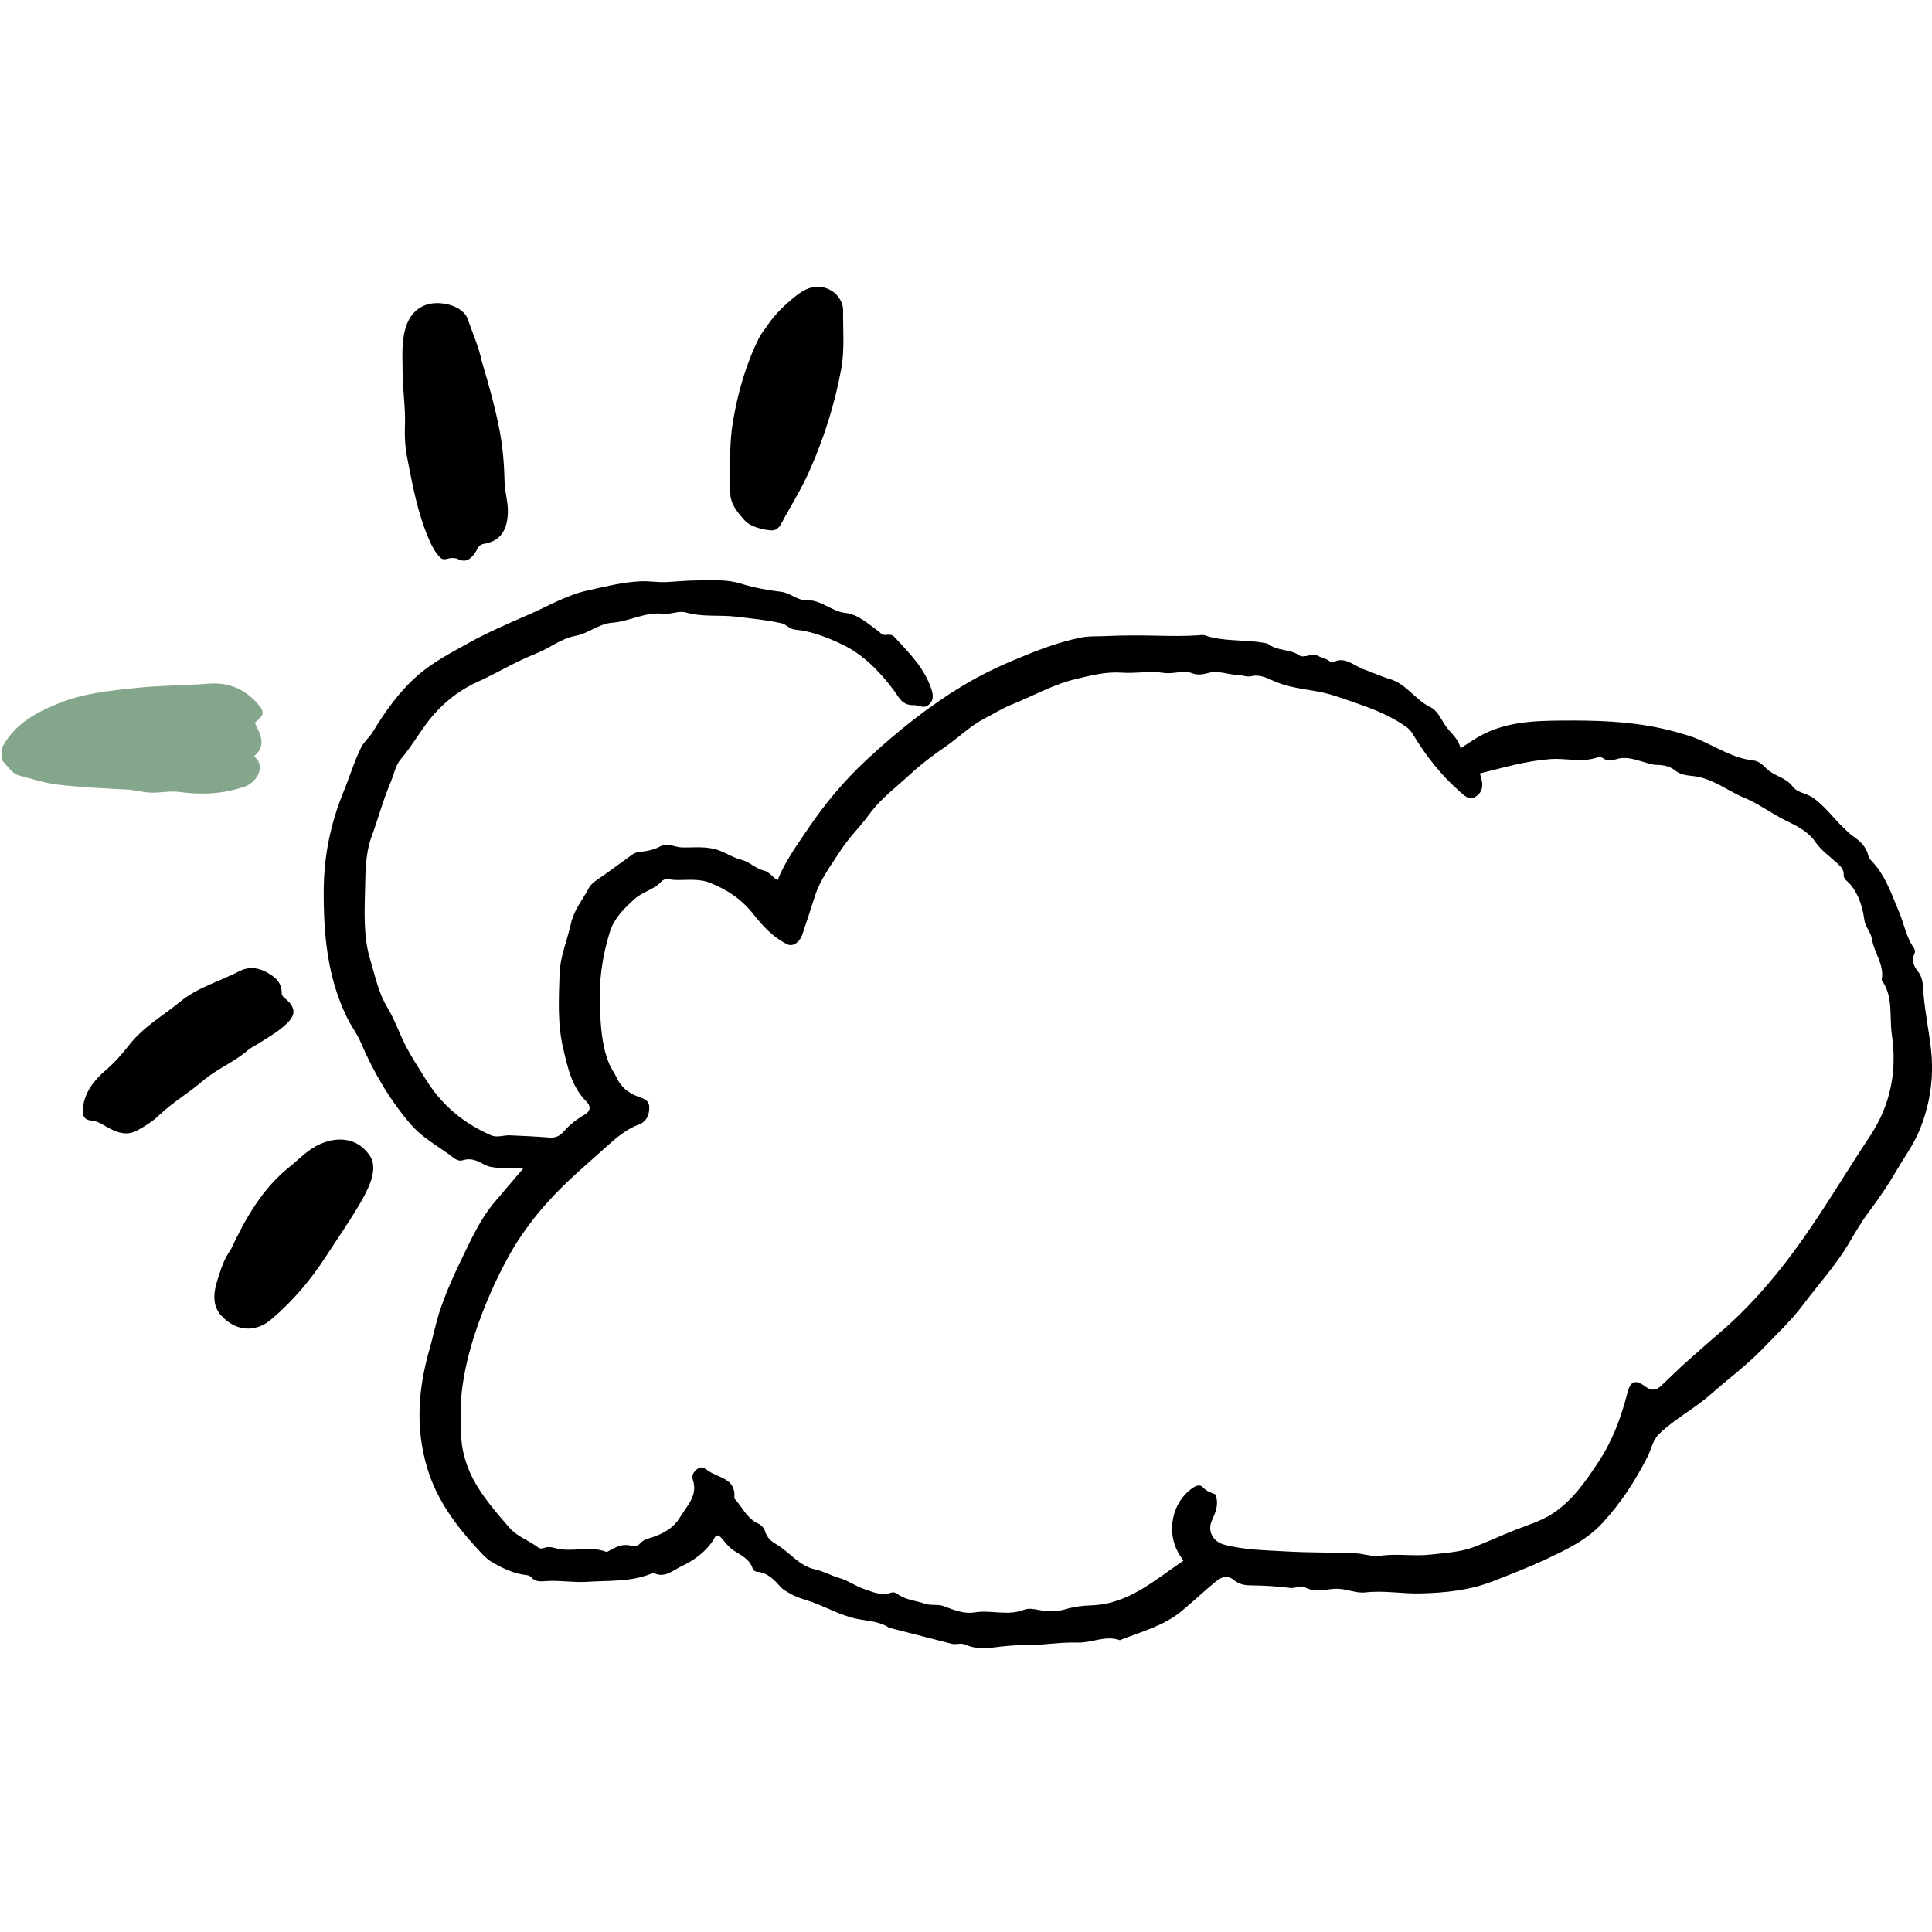
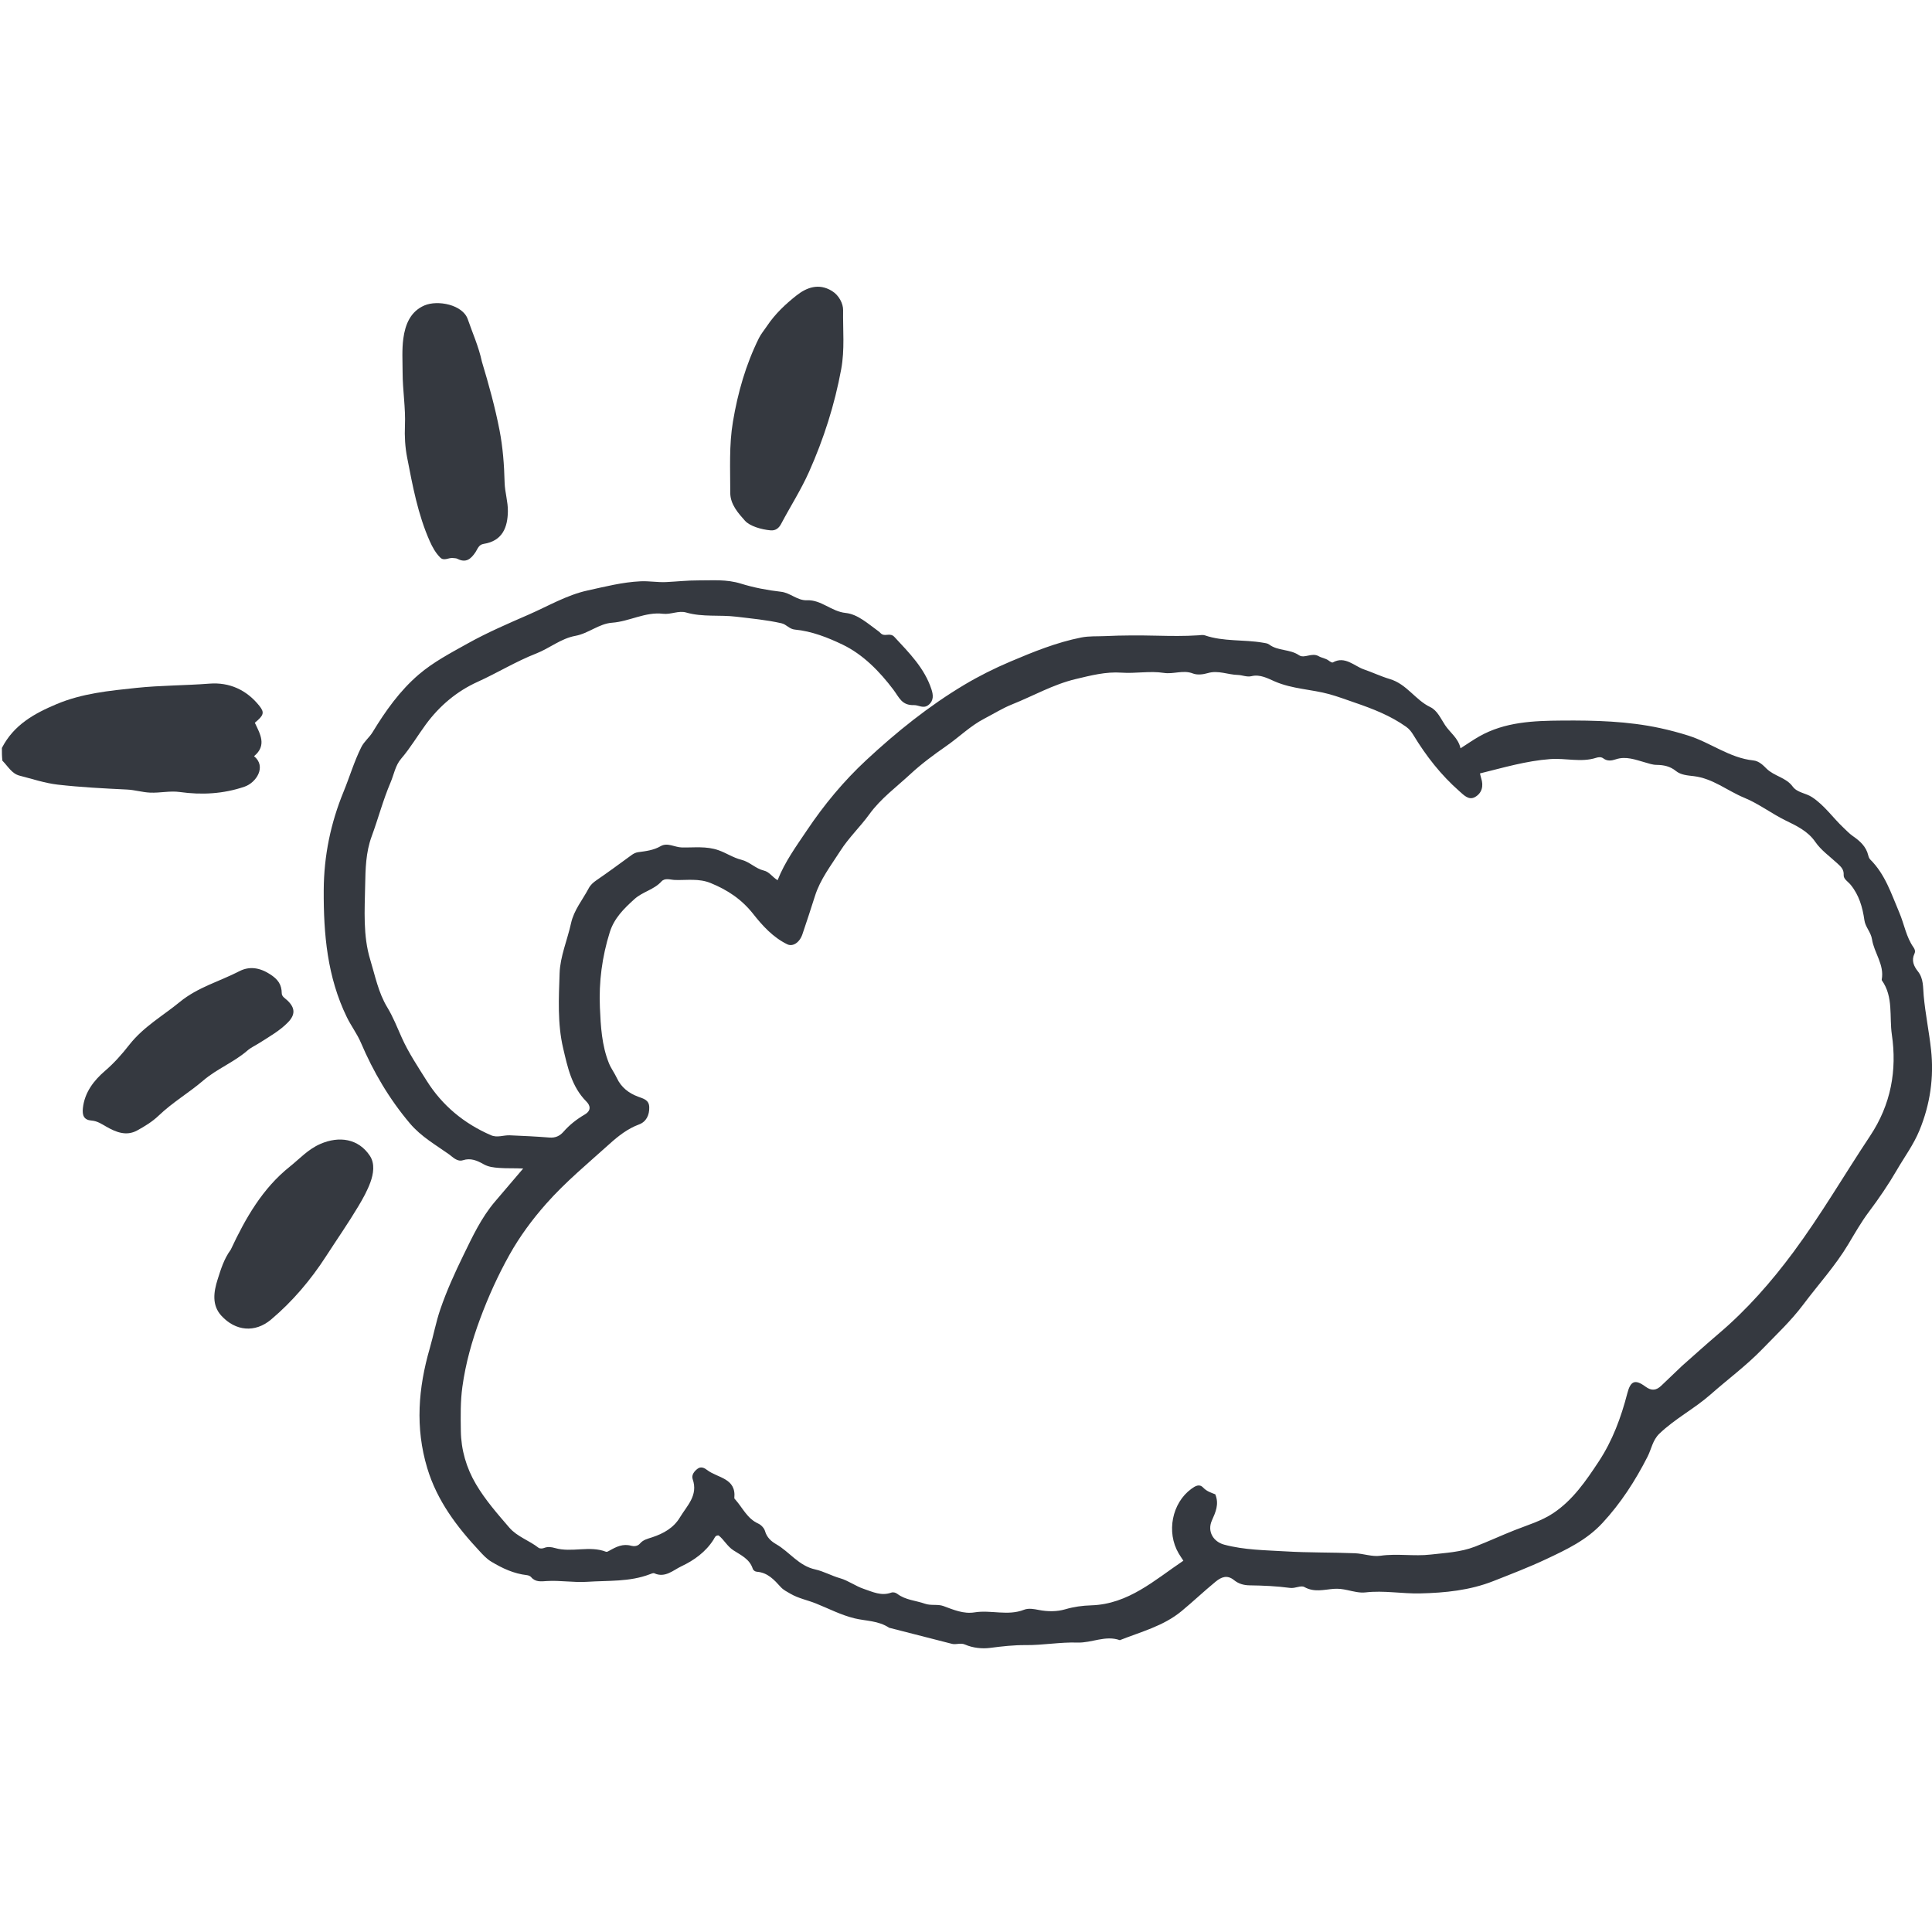
<svg xmlns="http://www.w3.org/2000/svg" version="1.1" id="Layer_1" x="0px" y="0px" width="100%" viewBox="0 0 1024 1024" enable-background="new 0 0 1024 1024" xml:space="preserve">
-   <path fill="#84a68a" opacity="1" stroke="none" d=" M1,396.438   C7.319,384.128 18.243,378.137 30.019,373.187   C43.534,367.507 57.765,366.123 72.219,364.6   C85.142,363.239 98.061,363.348 110.955,362.346   C121.606,361.519 130.647,365.623 137.428,374.064   C140.31,377.651 139.845,379.134 135.065,383.07   C137.883,389.017 141.562,395.106 134.647,400.797   C141.393,406.272 135.851,414.838 129.547,416.982   C118.372,420.784 106.948,421.415 95.334,419.787   C90.07,419.049 84.851,420.351 79.525,420.109   C75.349,419.92 71.465,418.676 67.353,418.476   C55.101,417.881 42.824,417.269 30.646,415.879   C23.802,415.098 17.119,412.831 10.394,411.116   C6.196,410.046 4.295,406.199 1.272,403.197   C1,400.958 1,398.917 1,396.438  z" />
-   <path fill="#000000" opacity="1" stroke="none" d=" M471.253,862.739   C465.522,858.913 458.935,859.213 452.977,857.768   C445.652,855.991 439.113,852.52 432.316,849.816   C427.962,848.084 423.203,847.183 419.006,844.747   C417.15,843.671 415.237,842.746 413.818,841.181   C410.328,837.333 406.901,833.51 401.216,833.066   C400.219,832.988 399.279,832.404 398.934,831.351   C397.273,826.281 392.664,824.258 388.708,821.689   C385.445,819.57 383.718,816.038 380.891,813.825   C379.094,813.674 378.795,815.067 378.234,815.962   C374.08,822.589 367.756,827.071 361.101,830.192   C356.928,832.149 352.544,836.501 346.821,833.885   C346.223,833.612 345.201,834.087 344.438,834.38   C333.706,838.492 322.442,837.646 311.29,838.387   C304.059,838.867 296.997,837.545 289.838,837.987   C286.939,838.166 283.793,838.687 281.496,835.895   C281.022,835.319 280.052,834.953 279.268,834.863   C272.349,834.077 266.368,831.299 260.392,827.709   C257.818,826.163 255.815,823.887 254.2,822.156   C242.212,809.31 231.685,795.516 226.452,778.131   C219.992,756.672 221.695,735.68 227.78,714.656   C229.762,707.807 231.037,700.804 233.363,693.998   C236.753,684.079 241.097,674.566 245.637,665.248   C250.41,655.451 255.104,645.401 262.293,636.937   C267.101,631.277 271.927,625.633 277.293,619.338   C272.508,619.106 268.445,619.328 264.463,619.018   C261.431,618.781 258.886,618.504 256.252,617.02   C252.914,615.138 249.47,613.606 245.35,614.951   C242.328,615.937 239.785,613.095 238.049,611.862   C230.887,606.773 223.189,602.442 217.263,595.429   C206.304,582.459 197.901,568.176 191.284,552.645   C189.28,547.94 186.087,543.755 183.837,539.138   C173.463,517.846 171.46,495.166 171.582,471.795   C171.677,453.512 175.276,436.24 182.103,419.615   C185.318,411.783 187.695,403.62 191.493,396.015   C193.023,392.954 195.752,390.92 197.483,388.071   C204.308,376.838 211.903,366.121 221.914,357.542   C229.699,350.872 238.817,346.116 247.798,341.097   C258.254,335.254 269.243,330.538 280.092,325.804   C290.408,321.303 300.414,315.369 311.404,312.969   C320.601,310.96 329.848,308.553 339.44,308.101   C344.043,307.884 348.516,308.72 352.994,308.514   C358.713,308.25 364.412,307.594 370.164,307.626   C377.724,307.67 384.973,306.922 392.763,309.35   C399.398,311.418 406.767,312.837 413.939,313.644   C418.921,314.205 422.623,318.362 427.662,318.147   C435.325,317.821 440.598,324.1 448.208,324.877   C454.68,325.538 460.194,330.702 465.686,334.636   C466.353,335.113 466.86,335.858 467.573,336.217   C469.575,337.224 471.947,335.318 474.058,337.592   C481.877,346.014 490.061,354.159 493.718,365.442   C494.617,368.215 495.04,371.32 492.108,373.655   C489.4,375.813 486.886,373.657 484.475,373.728   C477.89,373.922 476.694,369.763 473.467,365.489   C466.232,355.905 457.434,346.862 446.575,341.653   C438.782,337.915 430.217,334.519 421.255,333.686   C418.329,333.414 416.887,330.958 414.204,330.348   C406.287,328.547 398.27,327.839 390.241,326.861   C381.404,325.784 372.412,327.171 363.696,324.646   C359.656,323.476 355.598,325.813 351.392,325.314   C341.988,324.198 333.627,329.395 324.403,330.057   C317.513,330.551 311.851,335.756 305.014,337.004   C297.269,338.418 291.3,343.602 284.271,346.343   C273.476,350.554 263.65,356.634 253.141,361.393   C242.212,366.343 233.005,374.017 225.695,383.971   C221.273,389.991 217.476,396.463 212.597,402.149   C209.495,405.764 208.789,410.559 206.995,414.747   C203.035,423.99 200.484,433.826 196.995,443.287   C193.884,451.722 193.702,460.556 193.541,469.235   C193.297,482.44 192.332,495.909 196.249,508.733   C198.843,517.225 200.54,526.139 205.265,533.914   C208.378,539.037 210.533,544.602 212.979,550.053   C216.54,557.986 221.46,565.34 226.108,572.748   C234.404,585.972 245.927,595.484 260.24,601.7   C263.562,603.143 266.888,601.602 270.171,601.737   C277.185,602.024 284.22,602.363 291.226,602.923   C294.393,603.176 296.719,602.074 298.677,599.831   C301.888,596.154 305.723,593.18 309.874,590.749   C313.536,588.605 312.887,585.925 310.786,583.82   C302.943,575.959 300.827,565.569 298.472,555.542   C295.419,542.538 296.164,529.031 296.6,515.837   C296.893,506.954 300.712,498.216 302.657,489.348   C304.203,482.3 308.819,476.913 312.044,470.778   C312.964,469.028 314.429,467.723 316.151,466.543   C322.422,462.25 328.533,457.724 334.677,453.249   C335.777,452.448 336.88,451.863 338.267,451.673   C342.346,451.113 346.38,450.672 350.14,448.494   C353.771,446.391 357.566,449.072 361.328,449.163   C367.865,449.321 374.332,448.33 380.925,450.673   C385.052,452.14 388.674,454.647 392.917,455.687   C397.293,456.76 400.485,460.387 404.804,461.402   C407.835,462.114 409.225,464.764 412.144,466.525   C415.989,456.759 422.033,448.511 427.725,440.034   C436.822,426.484 447.141,414.027 459.123,402.889   C475.23,387.918 492.351,374.142 511.167,362.923   C518.813,358.364 527.068,354.23 535.465,350.67   C547.713,345.478 559.941,340.491 573.068,337.887   C577.277,337.052 581.57,337.343 585.677,337.147   C594.797,336.71 604.033,336.722 613.227,336.929   C620.469,337.091 627.83,337.219 635.125,336.73   C636.268,336.653 637.526,336.381 638.548,336.732   C648.561,340.166 659.154,338.875 669.362,340.637   C670.498,340.834 671.815,340.951 672.677,341.599   C677.354,345.116 683.608,343.942 688.484,347.271   C691.366,349.238 695.269,345.648 699,347.833   C700.447,348.681 702.622,348.908 704.227,350.118   C704.874,350.605 706.003,351.345 706.423,351.107   C712.83,347.472 717.895,353.084 722.801,354.76   C727.122,356.235 732.147,358.584 736.515,359.87   C745.671,362.565 750.097,370.975 758.075,374.769   C761.829,376.555 763.664,380.929 765.911,384.323   C768.576,388.349 772.921,391.164 774.108,396.618   C777.643,394.357 780.703,392.206 783.939,390.364   C797.644,382.563 812.876,382.027 827.988,381.911   C845.35,381.778 862.771,382.223 879.839,385.899   C884.865,386.981 889.904,388.324 894.885,389.895   C906.662,393.608 916.719,401.739 929.323,403.048   C932.398,403.367 934.694,405.798 936.237,407.333   C940.37,411.444 946.621,412.044 950.128,416.846   C952.565,420.185 957.037,420.28 960.386,422.486   C967.146,426.939 971.523,433.517 977.228,438.852   C978.788,440.312 980.223,441.871 982.002,443.106   C985.732,445.695 989.082,448.615 990.202,453.333   C990.388,454.118 990.714,455 991.264,455.546   C999.219,463.436 1002.432,473.751 1006.689,483.725   C1009.292,489.825 1010.29,496.617 1014.224,502.162   C1014.895,503.107 1015.288,504.226 1014.704,505.459   C1013.003,509.051 1014.308,512.057 1016.564,514.894   C1019.58,518.686 1019.198,523.343 1019.597,527.735   C1020.471,537.35 1022.456,546.816 1023.499,556.377   C1025.1,571.047 1023.024,585.333 1017.34,599.145   C1014.228,606.707 1009.419,613.172 1005.382,620.122   C1000.899,627.84 995.873,635.208 990.475,642.4   C986.486,647.714 983.061,653.748 979.569,659.572   C972.72,670.997 963.746,680.807 955.802,691.397   C949.305,700.057 941.432,707.436 934.004,715.11   C925.643,723.749 915.774,731.036 906.712,739.038   C898.077,746.664 887.772,751.918 879.478,759.899   C875.91,763.332 875.292,768.041 873.216,772.107   C866.717,784.833 859.112,796.67 849.296,807.256   C840.876,816.336 830.341,821.28 819.539,826.363   C810.343,830.691 800.885,834.315 791.462,838.028   C779.056,842.916 766.003,844.232 752.728,844.541   C743.052,844.766 733.458,842.873 723.75,844.007   C720.611,844.374 717.22,843.451 714.134,842.784   C711.664,842.25 709.424,841.93 706.931,842.122   C701.735,842.522 696.586,844.1 691.35,841.163   C689.483,840.115 686.552,842.002 683.746,841.624   C676.677,840.672 669.494,840.363 662.35,840.265   C659.131,840.221 656.44,839.417 654.066,837.498   C650.45,834.576 647.392,835.787 644.266,838.348   C638.119,843.385 632.37,848.871 626.234,853.937   C616.566,861.918 604.737,864.858 593.535,869.324   C585.906,866.587 578.674,870.849 571.082,870.594   C562.018,870.29 552.897,872.012 543.809,871.936   C537.35,871.882 531.135,872.588 524.778,873.416   C520.565,873.964 515.668,873.474 511.454,871.635   C509.074,870.597 506.826,871.845 504.576,871.274   C493.583,868.484 482.593,865.679 471.253,862.739  M891.488,723.968   C897.965,718.263 904.359,712.459 910.936,706.871   C925.95,694.116 938.868,679.387 950.535,663.649   C965.187,643.884 977.563,622.562 991.171,602.093   C1002.315,585.331 1005.491,567.218 1002.719,548.356   C1001.323,538.854 1003.634,528.354 997.457,519.665   C997.37,519.543 997.328,519.341 997.356,519.193   C998.839,511.279 993.311,505.068 992.198,497.817   C991.622,494.06 988.688,491.371 988.18,487.781   C987.204,480.895 985.359,474.429 980.872,468.941   C979.517,467.284 977.056,465.931 977.184,463.809   C977.367,460.755 975.682,459.327 973.84,457.624   C969.831,453.914 965.158,450.624 962.139,446.216   C958.132,440.367 951.864,437.552 946.398,434.865   C938.89,431.175 932.265,426.032 924.479,422.821   C915.533,419.133 907.877,412.582 897.729,411.376   C894.569,411.001 890.899,410.791 888.259,408.633   C885.185,406.12 881.733,405.44 878.025,405.402   C875.815,405.38 873.869,404.638 871.791,404.058   C866.822,402.671 861.803,400.665 856.456,402.441   C854.176,403.198 851.947,403.555 849.792,401.959   C848.635,401.102 847.258,401.251 845.946,401.67   C837.979,404.214 829.828,401.72 821.697,402.328   C808.782,403.292 796.867,406.874 784.412,409.926   C784.734,411.221 784.848,411.853 785.048,412.457   C786.418,416.598 785.474,420.36 781.795,422.446   C778.492,424.32 775.904,421.462 773.557,419.404   C763.779,410.832 755.867,400.698 749.152,389.626   C748.085,387.866 746.993,386.425 745.304,385.224   C736.996,379.315 727.64,375.689 718.103,372.417   C713.601,370.872 709.071,369.168 704.563,367.926   C695.076,365.311 685.042,365.238 675.706,361.195   C672.051,359.613 667.911,357.268 663.317,358.38   C660.847,358.978 658.389,357.79 656.128,357.739   C650.796,357.618 645.656,355.121 640.15,356.762   C637.683,357.498 634.543,357.851 632.262,356.959   C627.06,354.926 622.056,357.473 616.797,356.645   C609.531,355.501 601.885,357.052 594.467,356.525   C586.029,355.926 578.061,358.042 570.148,359.918   C558.317,362.724 547.637,368.859 536.38,373.359   C531.329,375.379 526.654,378.337 521.796,380.847   C514.348,384.695 508.41,390.637 501.604,395.374   C494.951,400.005 488.42,404.815 482.472,410.331   C475.058,417.208 466.805,423.242 460.791,431.547   C455.933,438.255 449.87,443.953 445.366,451.018   C440.43,458.761 434.755,466.007 431.938,474.932   C429.799,481.708 427.568,488.456 425.292,495.187   C423.807,499.579 420.212,501.911 417.285,500.502   C409.791,496.896 404.068,490.569 399.311,484.532   C393.027,476.559 385.628,471.723 376.689,468.044   C370.453,465.478 364.081,466.591 357.749,466.405   C355.334,466.334 352.462,465.121 350.566,467.213   C346.595,471.591 340.622,472.602 336.253,476.556   C330.626,481.649 325.515,486.668 323.178,494.142   C319.112,507.141 317.366,520.408 317.96,533.984   C318.398,544.01 318.942,554.057 322.743,563.52   C323.848,566.271 325.707,568.71 326.961,571.412   C329.267,576.377 333.314,579.425 338.169,581.244   C341.109,582.346 343.993,582.951 344.113,586.789   C344.245,591.003 342.552,594.567 338.657,595.998   C332.619,598.218 327.486,602.311 323.136,606.235   C311.689,616.559 299.723,626.426 289.456,638.047   C282.053,646.428 275.457,655.355 270.001,665.114   C263.917,676 258.791,687.364 254.461,699.022   C250.134,710.672 246.781,722.645 245.071,735.039   C243.997,742.821 244.151,750.643 244.256,758.407   C244.392,768.39 247.131,777.923 252.269,786.637   C257.223,795.039 263.645,802.343 269.958,809.676   C274.093,814.48 280.485,816.466 285.438,820.356   C286.065,820.848 287.482,820.813 288.312,820.476   C290.332,819.656 292.264,819.949 294.186,820.501   C303.058,823.047 312.406,819.054 321.226,822.47   C321.692,822.65 322.496,822.169 323.059,821.849   C326.636,819.819 330.144,818.055 334.583,819.291   C335.815,819.634 337.916,819.656 339.198,818.111   C340.882,816.082 343.317,815.578 345.714,814.78   C351.631,812.811 357.013,809.854 360.364,804.27   C364.107,798.035 370.153,792.613 367.131,783.982   C366.379,781.834 367.961,779.76 369.779,778.427   C371.572,777.112 373.39,778.053 374.84,779.17   C380.338,783.399 390.289,783.36 389.21,793.986   C389.184,794.243 389.516,794.57 389.736,794.815   C393.63,799.169 396.026,804.888 401.856,807.51   C403.383,808.196 405.017,809.907 405.465,811.472   C406.429,814.846 408.696,816.915 411.4,818.466   C418.504,822.542 423.285,829.9 432.077,831.828   C436.521,832.803 440.726,835.218 445.331,836.522   C449.524,837.709 453.411,840.654 457.787,842.131   C462.508,843.725 467.072,846.021 472.294,844.154   C473.391,843.761 474.636,844.052 475.622,844.798   C479.953,848.079 485.366,848.285 490.247,850.003   C493.452,851.131 497.035,850.135 499.995,851.226   C505.407,853.218 510.706,855.531 516.548,854.587   C525.229,853.185 534.111,856.581 542.699,853.223   C545.231,852.233 548.031,852.825 550.614,853.317   C555.352,854.219 560.163,854.257 564.635,852.95   C569.21,851.614 573.658,851.011 578.408,850.861   C598.107,850.242 611.997,837.437 627.21,827.209   C626.301,825.802 625.452,824.589 624.705,823.317   C618.102,812.083 621.17,796.614 631.453,789.112   C633.437,787.665 635.651,786.279 637.689,788.442   C639.64,790.514 642.126,791.221 644.126,792.017   C646.27,797.26 644.268,801.52 642.306,805.943   C639.792,811.611 642.995,817.132 648.854,818.698   C659.54,821.555 670.575,821.61 681.422,822.263   C693.585,822.995 705.833,822.755 718.051,823.25   C722.702,823.439 727.252,825.209 731.612,824.585   C740.541,823.306 749.436,824.978 758.305,823.949   C766.187,823.036 774.087,822.708 781.699,819.778   C788.814,817.039 795.739,813.808 802.82,811.01   C809.664,808.305 816.994,806.165 823.214,802.029   C833.66,795.084 840.612,784.854 847.366,774.626   C854.664,763.575 859.212,751.262 862.515,738.481   C864.216,731.901 866.611,730.862 872.154,734.948   C875.382,737.327 877.879,736.959 880.522,734.437   C884.009,731.109 887.491,727.776 891.488,723.968  z" />
-   <path fill="#000000" opacity="1" stroke="none" d=" M255.416,191.689   C259.117,203.943 262.414,215.901 264.771,228.067   C266.537,237.181 267.219,246.448 267.456,255.765   C267.585,260.862 269.269,265.884 269.185,271.058   C269.05,279.354 266.456,286.702 256.332,288.279   C253.66,288.695 253.149,290.997 252,292.704   C249.635,296.214 246.996,298.554 242.492,296.193   C241.794,295.828 240.871,295.876 240.047,295.768   C237.812,295.475 235.352,297.518 233.359,295.533   C230.881,293.065 229.204,290.04 227.762,286.793   C221.465,272.616 218.706,257.486 215.777,242.433   C214.714,236.968 214.384,231.239 214.626,225.669   C215.038,216.181 213.395,206.83 213.389,197.359   C213.384,191.392 212.974,185.416 213.763,179.488   C214.765,171.953 217.566,165.073 224.95,161.896   C231.962,158.879 245.265,161.444 247.935,169.212   C250.458,176.552 253.702,183.657 255.416,191.689  z" />
-   <path fill="#000000" opacity="1" stroke="none" d=" M406.61,172.658   C410.948,166.227 416.359,161.194 422.042,156.686   C427.479,152.374 433.883,149.944 440.86,154.161   C444.762,156.519 446.92,161.01 446.866,164.396   C446.699,174.791 447.783,185.223 445.86,195.648   C442.378,214.524 436.624,232.552 428.808,250.087   C424.532,259.679 418.896,268.426 414.032,277.638   C412.902,279.778 411.209,281.341 408.455,281.099   C403.382,280.654 397.345,278.808 394.85,275.995   C391.465,272.178 387.042,267.408 387.052,261.184   C387.074,248.616 386.359,236.112 388.47,223.508   C391.065,208.01 395.307,193.215 402.26,179.181   C403.357,176.966 405.025,175.033 406.61,172.658  z" />
-   <path fill="#000000" opacity="1" stroke="none" d=" M68.619,553.658   C76.153,544.12 86.364,538.389 95.282,531.073   C104.865,523.212 116.359,520.182 126.854,514.764   C132.143,512.033 137.577,512.781 143.142,516.372   C147.319,519.068 149.275,521.764 149.335,526.468   C149.357,528.224 151.153,529.141 152.349,530.277   C156.492,534.217 156.574,537.813 152.626,541.875   C148.309,546.317 142.899,549.315 137.781,552.615   C135.593,554.024 133.061,555.149 131.107,556.842   C123.936,563.055 114.918,566.532 107.769,572.66   C100.134,579.205 91.4,584.297 84.1,591.301   C80.792,594.475 76.711,596.989 72.651,599.197   C66.867,602.342 61.32,600.01 56.224,597.082   C53.749,595.659 51.487,594.147 48.536,593.927   C44.396,593.618 43.532,591.117 43.934,587.324   C44.827,578.921 49.832,572.599 55.617,567.622   C60.475,563.442 64.546,558.88 68.619,553.658  z" />
-   <path fill="#000000" opacity="1" stroke="none" d=" M122.308,662.345   C130.186,645.534 139.146,629.86 153.633,618.31   C158.841,614.158 163.255,609.156 169.79,606.312   C179.771,601.968 189.999,603.477 196.05,612.618   C198.83,616.817 197.91,622.252 196.329,626.61   C194.763,630.926 192.452,635.13 190.001,639.235   C184.577,648.314 178.534,656.987 172.817,665.836   C164.743,678.332 155.068,689.791 143.651,699.4   C135.173,706.535 124.818,705.572 117.301,697.331   C112.213,691.752 113.226,684.775 115.362,678.071   C117.074,672.7 118.692,667.283 122.308,662.345  z" />
+   <path fill="#353940" opacity="1" stroke="none" d=" M1,396.438   C7.319,384.128 18.243,378.137 30.019,373.187   C43.534,367.507 57.765,366.123 72.219,364.6   C85.142,363.239 98.061,363.348 110.955,362.346   C121.606,361.519 130.647,365.623 137.428,374.064   C140.31,377.651 139.845,379.134 135.065,383.07   C137.883,389.017 141.562,395.106 134.647,400.797   C141.393,406.272 135.851,414.838 129.547,416.982   C118.372,420.784 106.948,421.415 95.334,419.787   C90.07,419.049 84.851,420.351 79.525,420.109   C75.349,419.92 71.465,418.676 67.353,418.476   C55.101,417.881 42.824,417.269 30.646,415.879   C23.802,415.098 17.119,412.831 10.394,411.116   C6.196,410.046 4.295,406.199 1.272,403.197   C1,400.958 1,398.917 1,396.438  z" />
+   <path fill="#353940" opacity="1" stroke="none" d=" M471.253,862.739   C465.522,858.913 458.935,859.213 452.977,857.768   C445.652,855.991 439.113,852.52 432.316,849.816   C427.962,848.084 423.203,847.183 419.006,844.747   C417.15,843.671 415.237,842.746 413.818,841.181   C410.328,837.333 406.901,833.51 401.216,833.066   C400.219,832.988 399.279,832.404 398.934,831.351   C397.273,826.281 392.664,824.258 388.708,821.689   C385.445,819.57 383.718,816.038 380.891,813.825   C379.094,813.674 378.795,815.067 378.234,815.962   C374.08,822.589 367.756,827.071 361.101,830.192   C356.928,832.149 352.544,836.501 346.821,833.885   C346.223,833.612 345.201,834.087 344.438,834.38   C333.706,838.492 322.442,837.646 311.29,838.387   C304.059,838.867 296.997,837.545 289.838,837.987   C286.939,838.166 283.793,838.687 281.496,835.895   C281.022,835.319 280.052,834.953 279.268,834.863   C272.349,834.077 266.368,831.299 260.392,827.709   C257.818,826.163 255.815,823.887 254.2,822.156   C242.212,809.31 231.685,795.516 226.452,778.131   C219.992,756.672 221.695,735.68 227.78,714.656   C229.762,707.807 231.037,700.804 233.363,693.998   C236.753,684.079 241.097,674.566 245.637,665.248   C250.41,655.451 255.104,645.401 262.293,636.937   C267.101,631.277 271.927,625.633 277.293,619.338   C272.508,619.106 268.445,619.328 264.463,619.018   C261.431,618.781 258.886,618.504 256.252,617.02   C252.914,615.138 249.47,613.606 245.35,614.951   C242.328,615.937 239.785,613.095 238.049,611.862   C230.887,606.773 223.189,602.442 217.263,595.429   C206.304,582.459 197.901,568.176 191.284,552.645   C189.28,547.94 186.087,543.755 183.837,539.138   C173.463,517.846 171.46,495.166 171.582,471.795   C171.677,453.512 175.276,436.24 182.103,419.615   C185.318,411.783 187.695,403.62 191.493,396.015   C193.023,392.954 195.752,390.92 197.483,388.071   C204.308,376.838 211.903,366.121 221.914,357.542   C229.699,350.872 238.817,346.116 247.798,341.097   C258.254,335.254 269.243,330.538 280.092,325.804   C290.408,321.303 300.414,315.369 311.404,312.969   C320.601,310.96 329.848,308.553 339.44,308.101   C344.043,307.884 348.516,308.72 352.994,308.514   C358.713,308.25 364.412,307.594 370.164,307.626   C377.724,307.67 384.973,306.922 392.763,309.35   C399.398,311.418 406.767,312.837 413.939,313.644   C418.921,314.205 422.623,318.362 427.662,318.147   C435.325,317.821 440.598,324.1 448.208,324.877   C454.68,325.538 460.194,330.702 465.686,334.636   C466.353,335.113 466.86,335.858 467.573,336.217   C469.575,337.224 471.947,335.318 474.058,337.592   C481.877,346.014 490.061,354.159 493.718,365.442   C494.617,368.215 495.04,371.32 492.108,373.655   C489.4,375.813 486.886,373.657 484.475,373.728   C477.89,373.922 476.694,369.763 473.467,365.489   C466.232,355.905 457.434,346.862 446.575,341.653   C438.782,337.915 430.217,334.519 421.255,333.686   C418.329,333.414 416.887,330.958 414.204,330.348   C406.287,328.547 398.27,327.839 390.241,326.861   C381.404,325.784 372.412,327.171 363.696,324.646   C359.656,323.476 355.598,325.813 351.392,325.314   C341.988,324.198 333.627,329.395 324.403,330.057   C317.513,330.551 311.851,335.756 305.014,337.004   C297.269,338.418 291.3,343.602 284.271,346.343   C273.476,350.554 263.65,356.634 253.141,361.393   C242.212,366.343 233.005,374.017 225.695,383.971   C221.273,389.991 217.476,396.463 212.597,402.149   C209.495,405.764 208.789,410.559 206.995,414.747   C203.035,423.99 200.484,433.826 196.995,443.287   C193.884,451.722 193.702,460.556 193.541,469.235   C193.297,482.44 192.332,495.909 196.249,508.733   C198.843,517.225 200.54,526.139 205.265,533.914   C208.378,539.037 210.533,544.602 212.979,550.053   C216.54,557.986 221.46,565.34 226.108,572.748   C234.404,585.972 245.927,595.484 260.24,601.7   C263.562,603.143 266.888,601.602 270.171,601.737   C277.185,602.024 284.22,602.363 291.226,602.923   C294.393,603.176 296.719,602.074 298.677,599.831   C301.888,596.154 305.723,593.18 309.874,590.749   C313.536,588.605 312.887,585.925 310.786,583.82   C302.943,575.959 300.827,565.569 298.472,555.542   C295.419,542.538 296.164,529.031 296.6,515.837   C296.893,506.954 300.712,498.216 302.657,489.348   C304.203,482.3 308.819,476.913 312.044,470.778   C312.964,469.028 314.429,467.723 316.151,466.543   C322.422,462.25 328.533,457.724 334.677,453.249   C335.777,452.448 336.88,451.863 338.267,451.673   C342.346,451.113 346.38,450.672 350.14,448.494   C353.771,446.391 357.566,449.072 361.328,449.163   C367.865,449.321 374.332,448.33 380.925,450.673   C385.052,452.14 388.674,454.647 392.917,455.687   C397.293,456.76 400.485,460.387 404.804,461.402   C407.835,462.114 409.225,464.764 412.144,466.525   C415.989,456.759 422.033,448.511 427.725,440.034   C436.822,426.484 447.141,414.027 459.123,402.889   C475.23,387.918 492.351,374.142 511.167,362.923   C518.813,358.364 527.068,354.23 535.465,350.67   C547.713,345.478 559.941,340.491 573.068,337.887   C577.277,337.052 581.57,337.343 585.677,337.147   C594.797,336.71 604.033,336.722 613.227,336.929   C620.469,337.091 627.83,337.219 635.125,336.73   C636.268,336.653 637.526,336.381 638.548,336.732   C648.561,340.166 659.154,338.875 669.362,340.637   C670.498,340.834 671.815,340.951 672.677,341.599   C677.354,345.116 683.608,343.942 688.484,347.271   C691.366,349.238 695.269,345.648 699,347.833   C700.447,348.681 702.622,348.908 704.227,350.118   C704.874,350.605 706.003,351.345 706.423,351.107   C712.83,347.472 717.895,353.084 722.801,354.76   C727.122,356.235 732.147,358.584 736.515,359.87   C745.671,362.565 750.097,370.975 758.075,374.769   C761.829,376.555 763.664,380.929 765.911,384.323   C768.576,388.349 772.921,391.164 774.108,396.618   C777.643,394.357 780.703,392.206 783.939,390.364   C797.644,382.563 812.876,382.027 827.988,381.911   C845.35,381.778 862.771,382.223 879.839,385.899   C884.865,386.981 889.904,388.324 894.885,389.895   C906.662,393.608 916.719,401.739 929.323,403.048   C932.398,403.367 934.694,405.798 936.237,407.333   C940.37,411.444 946.621,412.044 950.128,416.846   C952.565,420.185 957.037,420.28 960.386,422.486   C967.146,426.939 971.523,433.517 977.228,438.852   C978.788,440.312 980.223,441.871 982.002,443.106   C985.732,445.695 989.082,448.615 990.202,453.333   C990.388,454.118 990.714,455 991.264,455.546   C999.219,463.436 1002.432,473.751 1006.689,483.725   C1009.292,489.825 1010.29,496.617 1014.224,502.162   C1014.895,503.107 1015.288,504.226 1014.704,505.459   C1013.003,509.051 1014.308,512.057 1016.564,514.894   C1019.58,518.686 1019.198,523.343 1019.597,527.735   C1020.471,537.35 1022.456,546.816 1023.499,556.377   C1025.1,571.047 1023.024,585.333 1017.34,599.145   C1014.228,606.707 1009.419,613.172 1005.382,620.122   C1000.899,627.84 995.873,635.208 990.475,642.4   C986.486,647.714 983.061,653.748 979.569,659.572   C972.72,670.997 963.746,680.807 955.802,691.397   C949.305,700.057 941.432,707.436 934.004,715.11   C925.643,723.749 915.774,731.036 906.712,739.038   C898.077,746.664 887.772,751.918 879.478,759.899   C875.91,763.332 875.292,768.041 873.216,772.107   C866.717,784.833 859.112,796.67 849.296,807.256   C840.876,816.336 830.341,821.28 819.539,826.363   C810.343,830.691 800.885,834.315 791.462,838.028   C779.056,842.916 766.003,844.232 752.728,844.541   C743.052,844.766 733.458,842.873 723.75,844.007   C720.611,844.374 717.22,843.451 714.134,842.784   C711.664,842.25 709.424,841.93 706.931,842.122   C701.735,842.522 696.586,844.1 691.35,841.163   C689.483,840.115 686.552,842.002 683.746,841.624   C676.677,840.672 669.494,840.363 662.35,840.265   C659.131,840.221 656.44,839.417 654.066,837.498   C650.45,834.576 647.392,835.787 644.266,838.348   C638.119,843.385 632.37,848.871 626.234,853.937   C616.566,861.918 604.737,864.858 593.535,869.324   C585.906,866.587 578.674,870.849 571.082,870.594   C562.018,870.29 552.897,872.012 543.809,871.936   C537.35,871.882 531.135,872.588 524.778,873.416   C520.565,873.964 515.668,873.474 511.454,871.635   C509.074,870.597 506.826,871.845 504.576,871.274   C493.583,868.484 482.593,865.679 471.253,862.739  M891.488,723.968   C897.965,718.263 904.359,712.459 910.936,706.871   C925.95,694.116 938.868,679.387 950.535,663.649   C965.187,643.884 977.563,622.562 991.171,602.093   C1002.315,585.331 1005.491,567.218 1002.719,548.356   C1001.323,538.854 1003.634,528.354 997.457,519.665   C997.37,519.543 997.328,519.341 997.356,519.193   C998.839,511.279 993.311,505.068 992.198,497.817   C991.622,494.06 988.688,491.371 988.18,487.781   C987.204,480.895 985.359,474.429 980.872,468.941   C979.517,467.284 977.056,465.931 977.184,463.809   C977.367,460.755 975.682,459.327 973.84,457.624   C969.831,453.914 965.158,450.624 962.139,446.216   C958.132,440.367 951.864,437.552 946.398,434.865   C938.89,431.175 932.265,426.032 924.479,422.821   C915.533,419.133 907.877,412.582 897.729,411.376   C894.569,411.001 890.899,410.791 888.259,408.633   C885.185,406.12 881.733,405.44 878.025,405.402   C875.815,405.38 873.869,404.638 871.791,404.058   C866.822,402.671 861.803,400.665 856.456,402.441   C854.176,403.198 851.947,403.555 849.792,401.959   C848.635,401.102 847.258,401.251 845.946,401.67   C837.979,404.214 829.828,401.72 821.697,402.328   C808.782,403.292 796.867,406.874 784.412,409.926   C784.734,411.221 784.848,411.853 785.048,412.457   C786.418,416.598 785.474,420.36 781.795,422.446   C778.492,424.32 775.904,421.462 773.557,419.404   C763.779,410.832 755.867,400.698 749.152,389.626   C748.085,387.866 746.993,386.425 745.304,385.224   C736.996,379.315 727.64,375.689 718.103,372.417   C713.601,370.872 709.071,369.168 704.563,367.926   C695.076,365.311 685.042,365.238 675.706,361.195   C672.051,359.613 667.911,357.268 663.317,358.38   C660.847,358.978 658.389,357.79 656.128,357.739   C650.796,357.618 645.656,355.121 640.15,356.762   C637.683,357.498 634.543,357.851 632.262,356.959   C627.06,354.926 622.056,357.473 616.797,356.645   C609.531,355.501 601.885,357.052 594.467,356.525   C586.029,355.926 578.061,358.042 570.148,359.918   C558.317,362.724 547.637,368.859 536.38,373.359   C531.329,375.379 526.654,378.337 521.796,380.847   C514.348,384.695 508.41,390.637 501.604,395.374   C494.951,400.005 488.42,404.815 482.472,410.331   C475.058,417.208 466.805,423.242 460.791,431.547   C455.933,438.255 449.87,443.953 445.366,451.018   C440.43,458.761 434.755,466.007 431.938,474.932   C429.799,481.708 427.568,488.456 425.292,495.187   C423.807,499.579 420.212,501.911 417.285,500.502   C409.791,496.896 404.068,490.569 399.311,484.532   C393.027,476.559 385.628,471.723 376.689,468.044   C370.453,465.478 364.081,466.591 357.749,466.405   C355.334,466.334 352.462,465.121 350.566,467.213   C346.595,471.591 340.622,472.602 336.253,476.556   C330.626,481.649 325.515,486.668 323.178,494.142   C319.112,507.141 317.366,520.408 317.96,533.984   C318.398,544.01 318.942,554.057 322.743,563.52   C323.848,566.271 325.707,568.71 326.961,571.412   C329.267,576.377 333.314,579.425 338.169,581.244   C341.109,582.346 343.993,582.951 344.113,586.789   C344.245,591.003 342.552,594.567 338.657,595.998   C332.619,598.218 327.486,602.311 323.136,606.235   C311.689,616.559 299.723,626.426 289.456,638.047   C282.053,646.428 275.457,655.355 270.001,665.114   C263.917,676 258.791,687.364 254.461,699.022   C250.134,710.672 246.781,722.645 245.071,735.039   C243.997,742.821 244.151,750.643 244.256,758.407   C244.392,768.39 247.131,777.923 252.269,786.637   C257.223,795.039 263.645,802.343 269.958,809.676   C274.093,814.48 280.485,816.466 285.438,820.356   C286.065,820.848 287.482,820.813 288.312,820.476   C290.332,819.656 292.264,819.949 294.186,820.501   C303.058,823.047 312.406,819.054 321.226,822.47   C321.692,822.65 322.496,822.169 323.059,821.849   C326.636,819.819 330.144,818.055 334.583,819.291   C335.815,819.634 337.916,819.656 339.198,818.111   C340.882,816.082 343.317,815.578 345.714,814.78   C351.631,812.811 357.013,809.854 360.364,804.27   C364.107,798.035 370.153,792.613 367.131,783.982   C366.379,781.834 367.961,779.76 369.779,778.427   C371.572,777.112 373.39,778.053 374.84,779.17   C380.338,783.399 390.289,783.36 389.21,793.986   C389.184,794.243 389.516,794.57 389.736,794.815   C393.63,799.169 396.026,804.888 401.856,807.51   C403.383,808.196 405.017,809.907 405.465,811.472   C406.429,814.846 408.696,816.915 411.4,818.466   C418.504,822.542 423.285,829.9 432.077,831.828   C436.521,832.803 440.726,835.218 445.331,836.522   C449.524,837.709 453.411,840.654 457.787,842.131   C462.508,843.725 467.072,846.021 472.294,844.154   C473.391,843.761 474.636,844.052 475.622,844.798   C479.953,848.079 485.366,848.285 490.247,850.003   C493.452,851.131 497.035,850.135 499.995,851.226   C505.407,853.218 510.706,855.531 516.548,854.587   C525.229,853.185 534.111,856.581 542.699,853.223   C545.231,852.233 548.031,852.825 550.614,853.317   C555.352,854.219 560.163,854.257 564.635,852.95   C569.21,851.614 573.658,851.011 578.408,850.861   C598.107,850.242 611.997,837.437 627.21,827.209   C626.301,825.802 625.452,824.589 624.705,823.317   C618.102,812.083 621.17,796.614 631.453,789.112   C633.437,787.665 635.651,786.279 637.689,788.442   C639.64,790.514 642.126,791.221 644.126,792.017   C646.27,797.26 644.268,801.52 642.306,805.943   C639.792,811.611 642.995,817.132 648.854,818.698   C659.54,821.555 670.575,821.61 681.422,822.263   C693.585,822.995 705.833,822.755 718.051,823.25   C722.702,823.439 727.252,825.209 731.612,824.585   C740.541,823.306 749.436,824.978 758.305,823.949   C766.187,823.036 774.087,822.708 781.699,819.778   C788.814,817.039 795.739,813.808 802.82,811.01   C809.664,808.305 816.994,806.165 823.214,802.029   C833.66,795.084 840.612,784.854 847.366,774.626   C854.664,763.575 859.212,751.262 862.515,738.481   C864.216,731.901 866.611,730.862 872.154,734.948   C875.382,737.327 877.879,736.959 880.522,734.437   C884.009,731.109 887.491,727.776 891.488,723.968  z" />
+   <path fill="#353940" opacity="1" stroke="none" d=" M255.416,191.689   C259.117,203.943 262.414,215.901 264.771,228.067   C266.537,237.181 267.219,246.448 267.456,255.765   C267.585,260.862 269.269,265.884 269.185,271.058   C269.05,279.354 266.456,286.702 256.332,288.279   C253.66,288.695 253.149,290.997 252,292.704   C249.635,296.214 246.996,298.554 242.492,296.193   C241.794,295.828 240.871,295.876 240.047,295.768   C237.812,295.475 235.352,297.518 233.359,295.533   C230.881,293.065 229.204,290.04 227.762,286.793   C221.465,272.616 218.706,257.486 215.777,242.433   C214.714,236.968 214.384,231.239 214.626,225.669   C215.038,216.181 213.395,206.83 213.389,197.359   C213.384,191.392 212.974,185.416 213.763,179.488   C214.765,171.953 217.566,165.073 224.95,161.896   C231.962,158.879 245.265,161.444 247.935,169.212   C250.458,176.552 253.702,183.657 255.416,191.689  z" />
+   <path fill="#353940" opacity="1" stroke="none" d=" M406.61,172.658   C410.948,166.227 416.359,161.194 422.042,156.686   C427.479,152.374 433.883,149.944 440.86,154.161   C444.762,156.519 446.92,161.01 446.866,164.396   C446.699,174.791 447.783,185.223 445.86,195.648   C442.378,214.524 436.624,232.552 428.808,250.087   C424.532,259.679 418.896,268.426 414.032,277.638   C412.902,279.778 411.209,281.341 408.455,281.099   C403.382,280.654 397.345,278.808 394.85,275.995   C391.465,272.178 387.042,267.408 387.052,261.184   C387.074,248.616 386.359,236.112 388.47,223.508   C391.065,208.01 395.307,193.215 402.26,179.181   C403.357,176.966 405.025,175.033 406.61,172.658  z" />
+   <path fill="#353940" opacity="1" stroke="none" d=" M68.619,553.658   C76.153,544.12 86.364,538.389 95.282,531.073   C104.865,523.212 116.359,520.182 126.854,514.764   C132.143,512.033 137.577,512.781 143.142,516.372   C147.319,519.068 149.275,521.764 149.335,526.468   C149.357,528.224 151.153,529.141 152.349,530.277   C156.492,534.217 156.574,537.813 152.626,541.875   C148.309,546.317 142.899,549.315 137.781,552.615   C135.593,554.024 133.061,555.149 131.107,556.842   C123.936,563.055 114.918,566.532 107.769,572.66   C100.134,579.205 91.4,584.297 84.1,591.301   C80.792,594.475 76.711,596.989 72.651,599.197   C66.867,602.342 61.32,600.01 56.224,597.082   C53.749,595.659 51.487,594.147 48.536,593.927   C44.396,593.618 43.532,591.117 43.934,587.324   C44.827,578.921 49.832,572.599 55.617,567.622   C60.475,563.442 64.546,558.88 68.619,553.658  z" />
+   <path fill="#353940" opacity="1" stroke="none" d=" M122.308,662.345   C130.186,645.534 139.146,629.86 153.633,618.31   C158.841,614.158 163.255,609.156 169.79,606.312   C179.771,601.968 189.999,603.477 196.05,612.618   C198.83,616.817 197.91,622.252 196.329,626.61   C194.763,630.926 192.452,635.13 190.001,639.235   C184.577,648.314 178.534,656.987 172.817,665.836   C164.743,678.332 155.068,689.791 143.651,699.4   C135.173,706.535 124.818,705.572 117.301,697.331   C112.213,691.752 113.226,684.775 115.362,678.071   C117.074,672.7 118.692,667.283 122.308,662.345  z" />
</svg>
